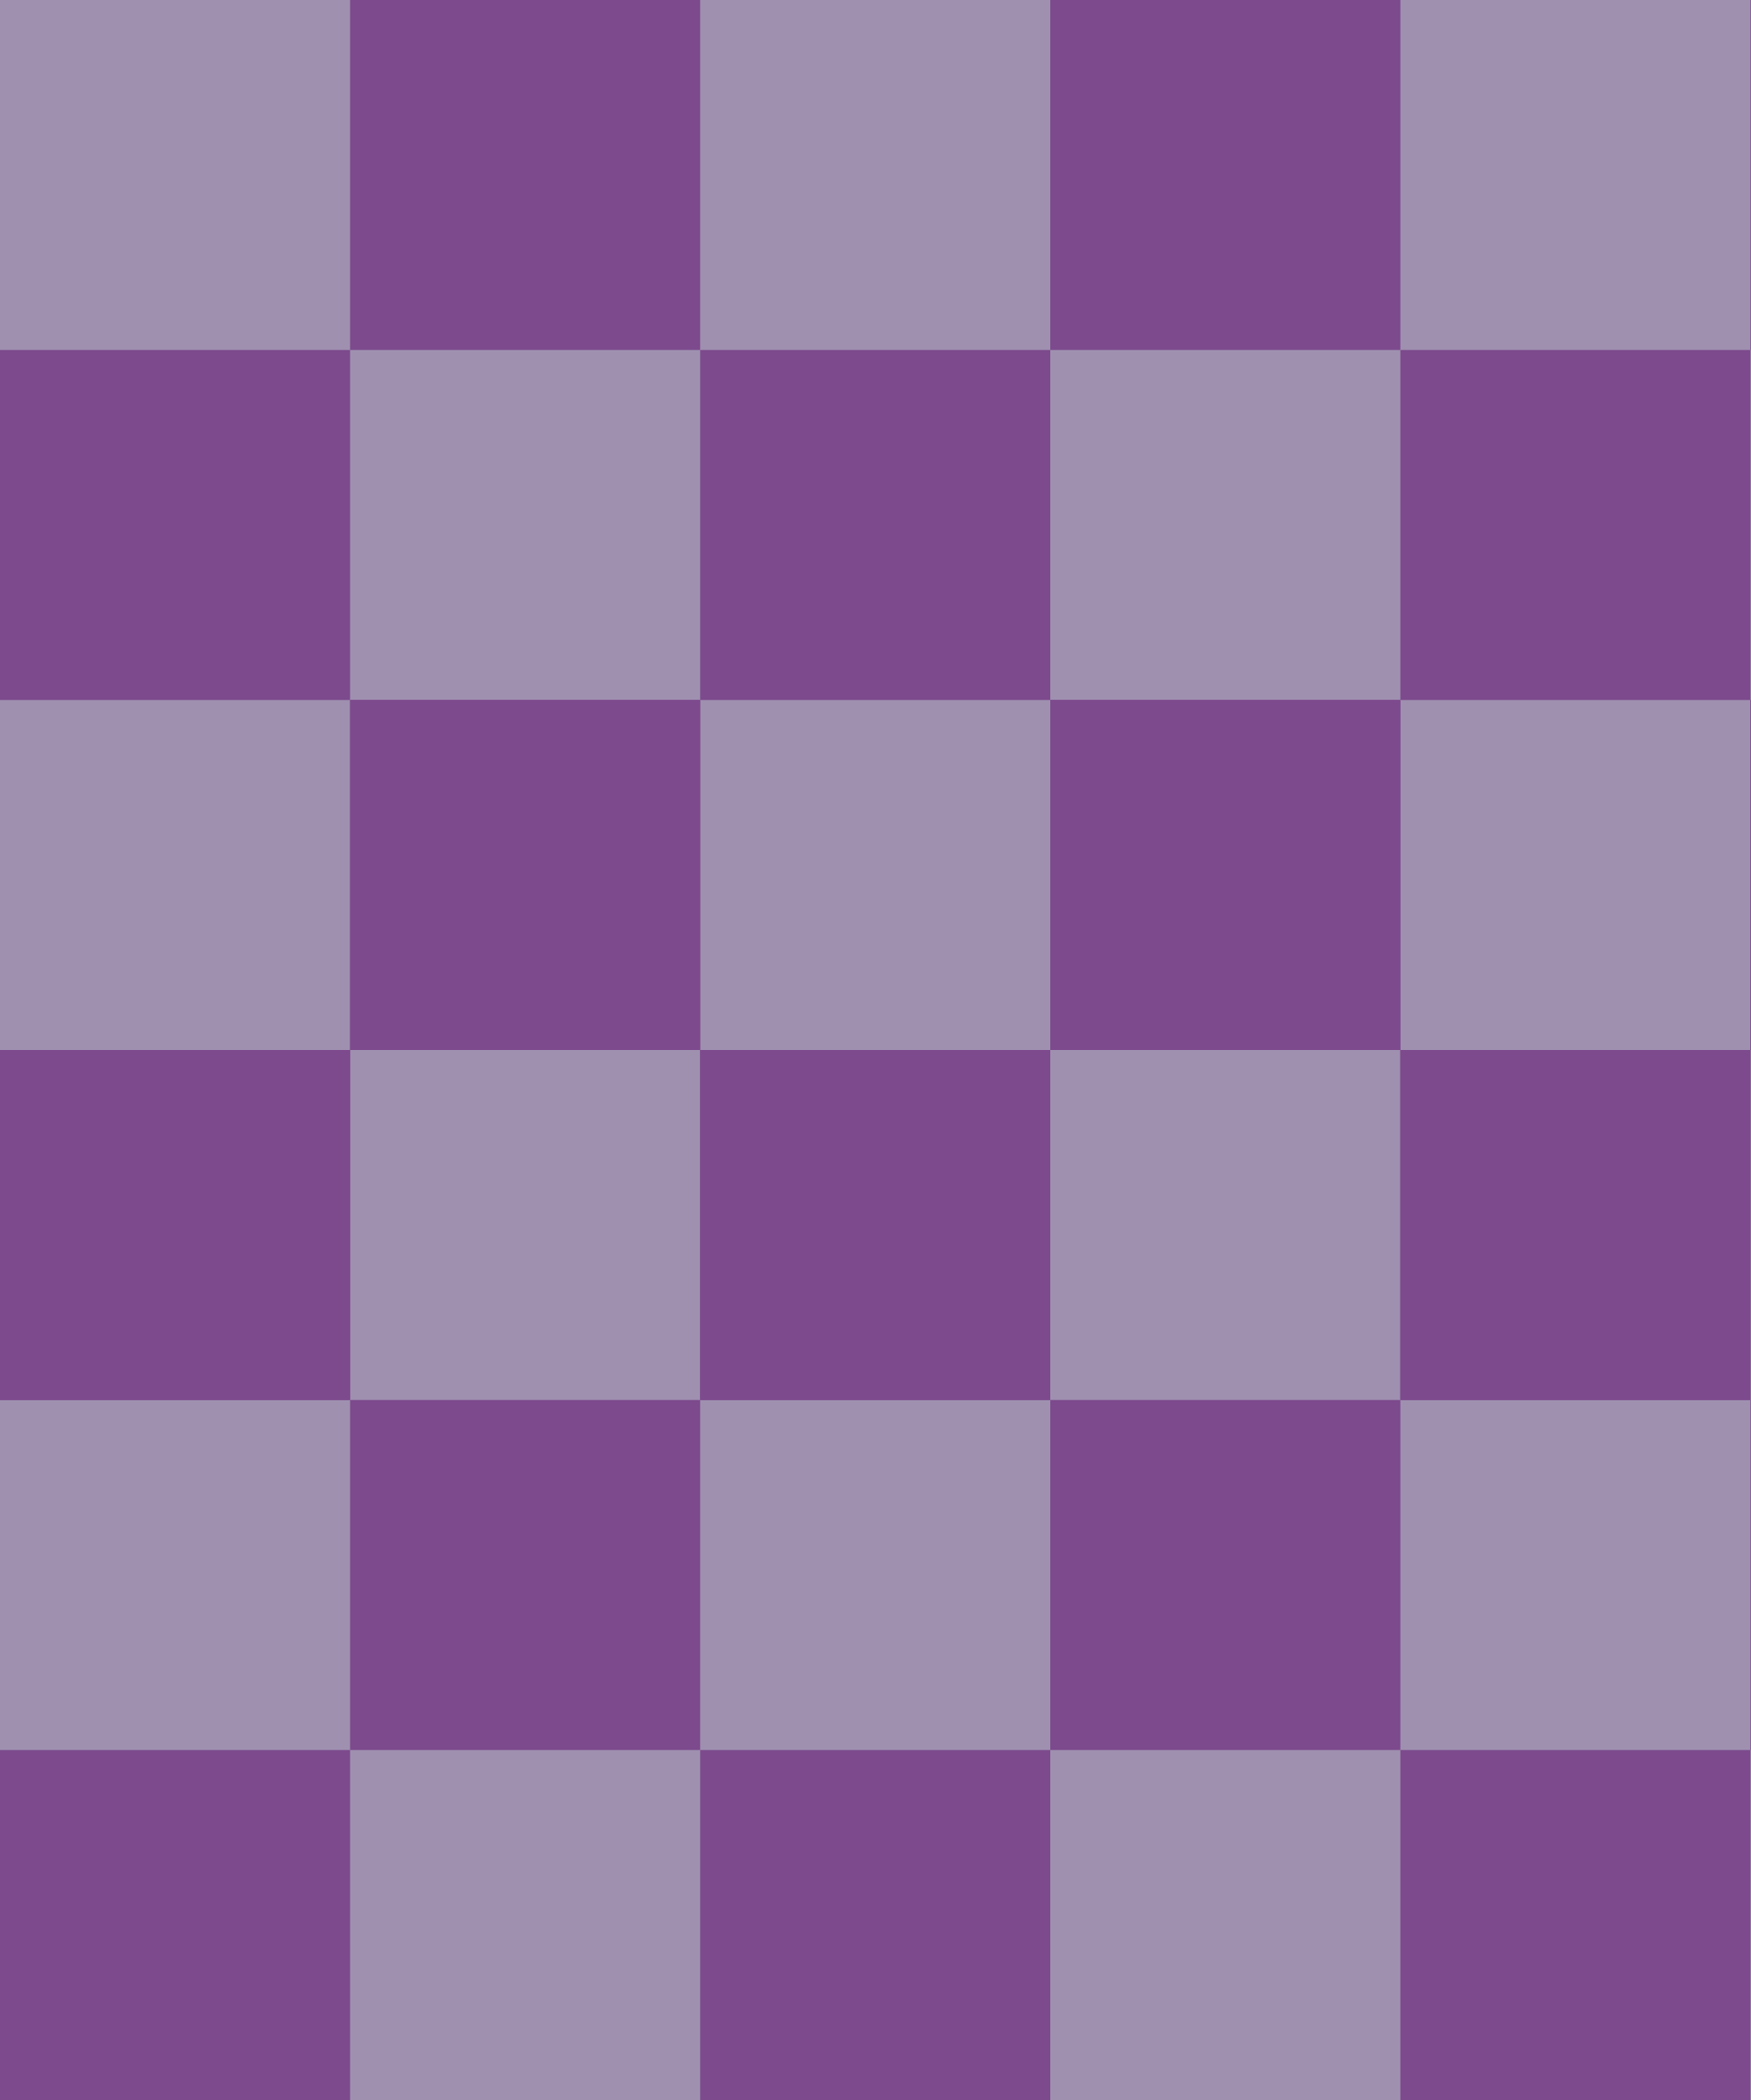
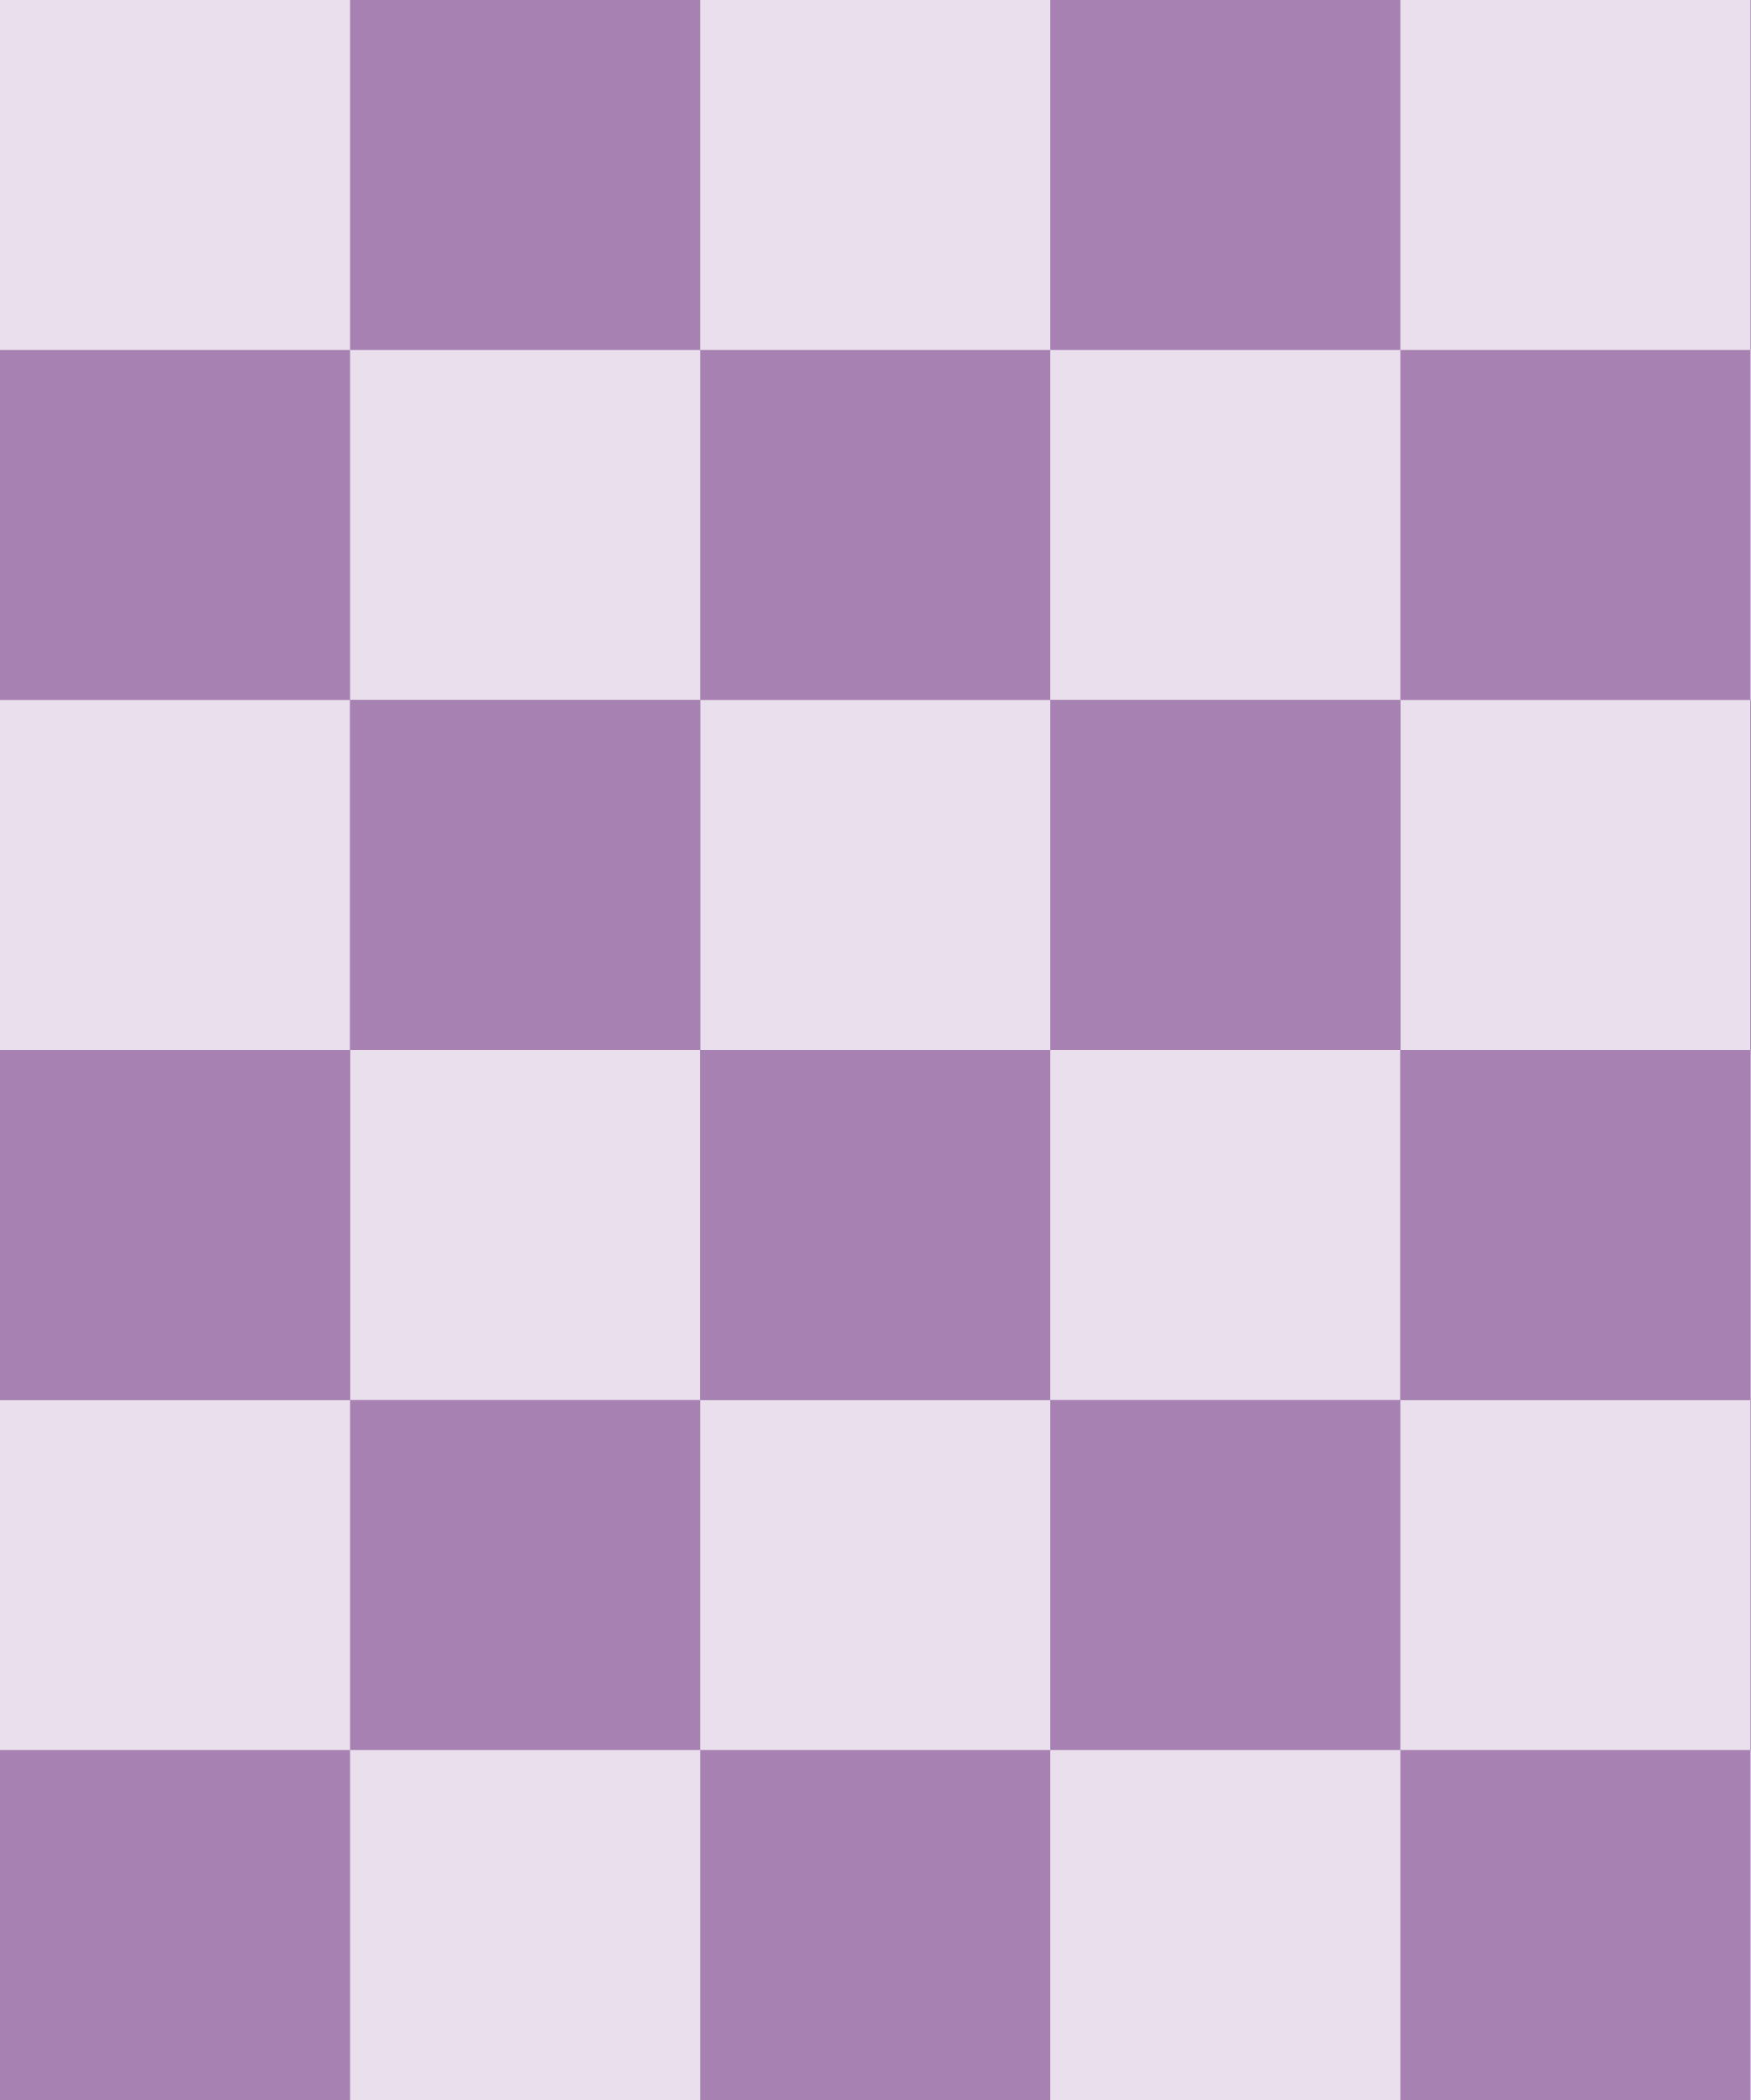
<svg xmlns="http://www.w3.org/2000/svg" xmlns:xlink="http://www.w3.org/1999/xlink" version="1.1" viewBox="0 400 500 600">
  <g id="brown-board">
-     <g id="Light" fill="#9f90b0">
+     <g id="Light" fill="#eadfed">
      <rect width="1200" height="1000" />
    </g>
    <g id="Frame" fill="none">
      <rect width="1200" height="1000" />
    </g>
-     <g id="Dark" fill="#7d4a8d">
+     <g id="Dark" fill="#a781b1">
      <g id="raz">
        <g id="dva">
          <g id="tri">
            <g id="che">
              <rect x="100" width="100" height="100" />
              <rect x="300" width="100" height="100" />
              <rect x="500" width="100" height="100" />
              <rect x="700" width="100" height="100" />
              <rect x="900" width="100" height="100" />
              <rect x="1100" width="100" height="100" />
            </g>
            <use transform="translate(-100,100)" xlink:href="#che" />
          </g>
          <use transform="translate(0,200)" xlink:href="#tri" />
        </g>
        <use transform="translate(0,400)" xlink:href="#dva" />
      </g>
      <use transform="translate(0,600)" xlink:href="#raz" />
    </g>
  </g>
</svg>
